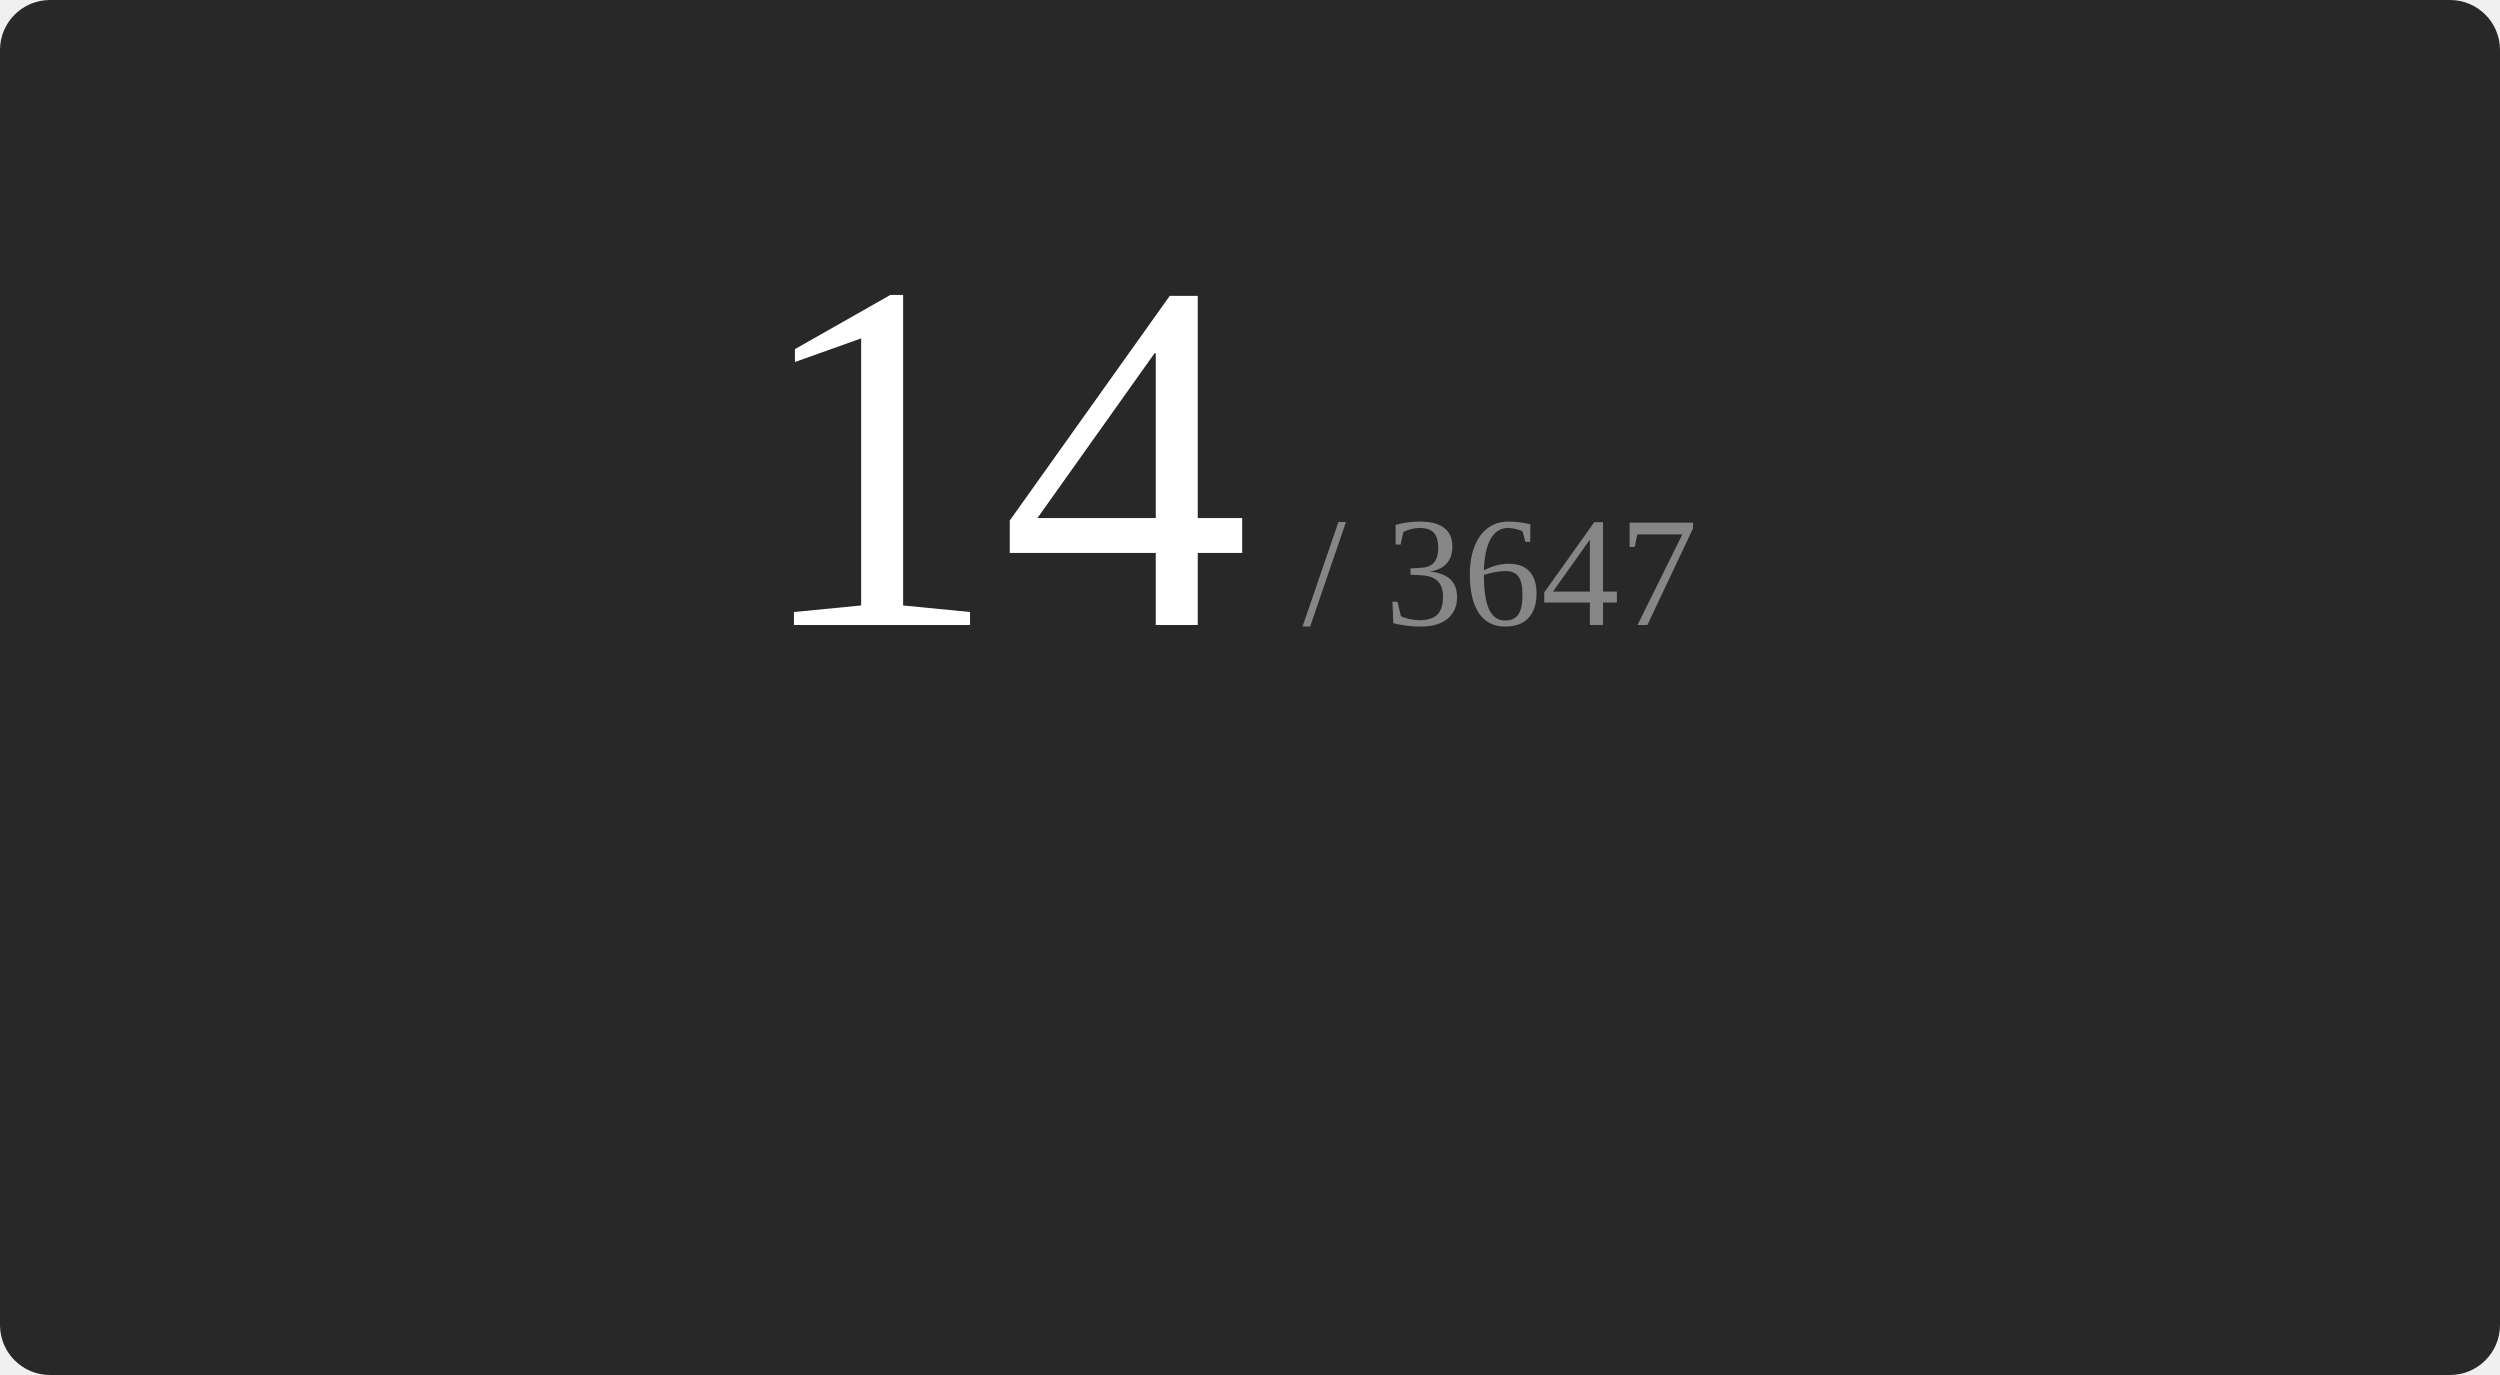
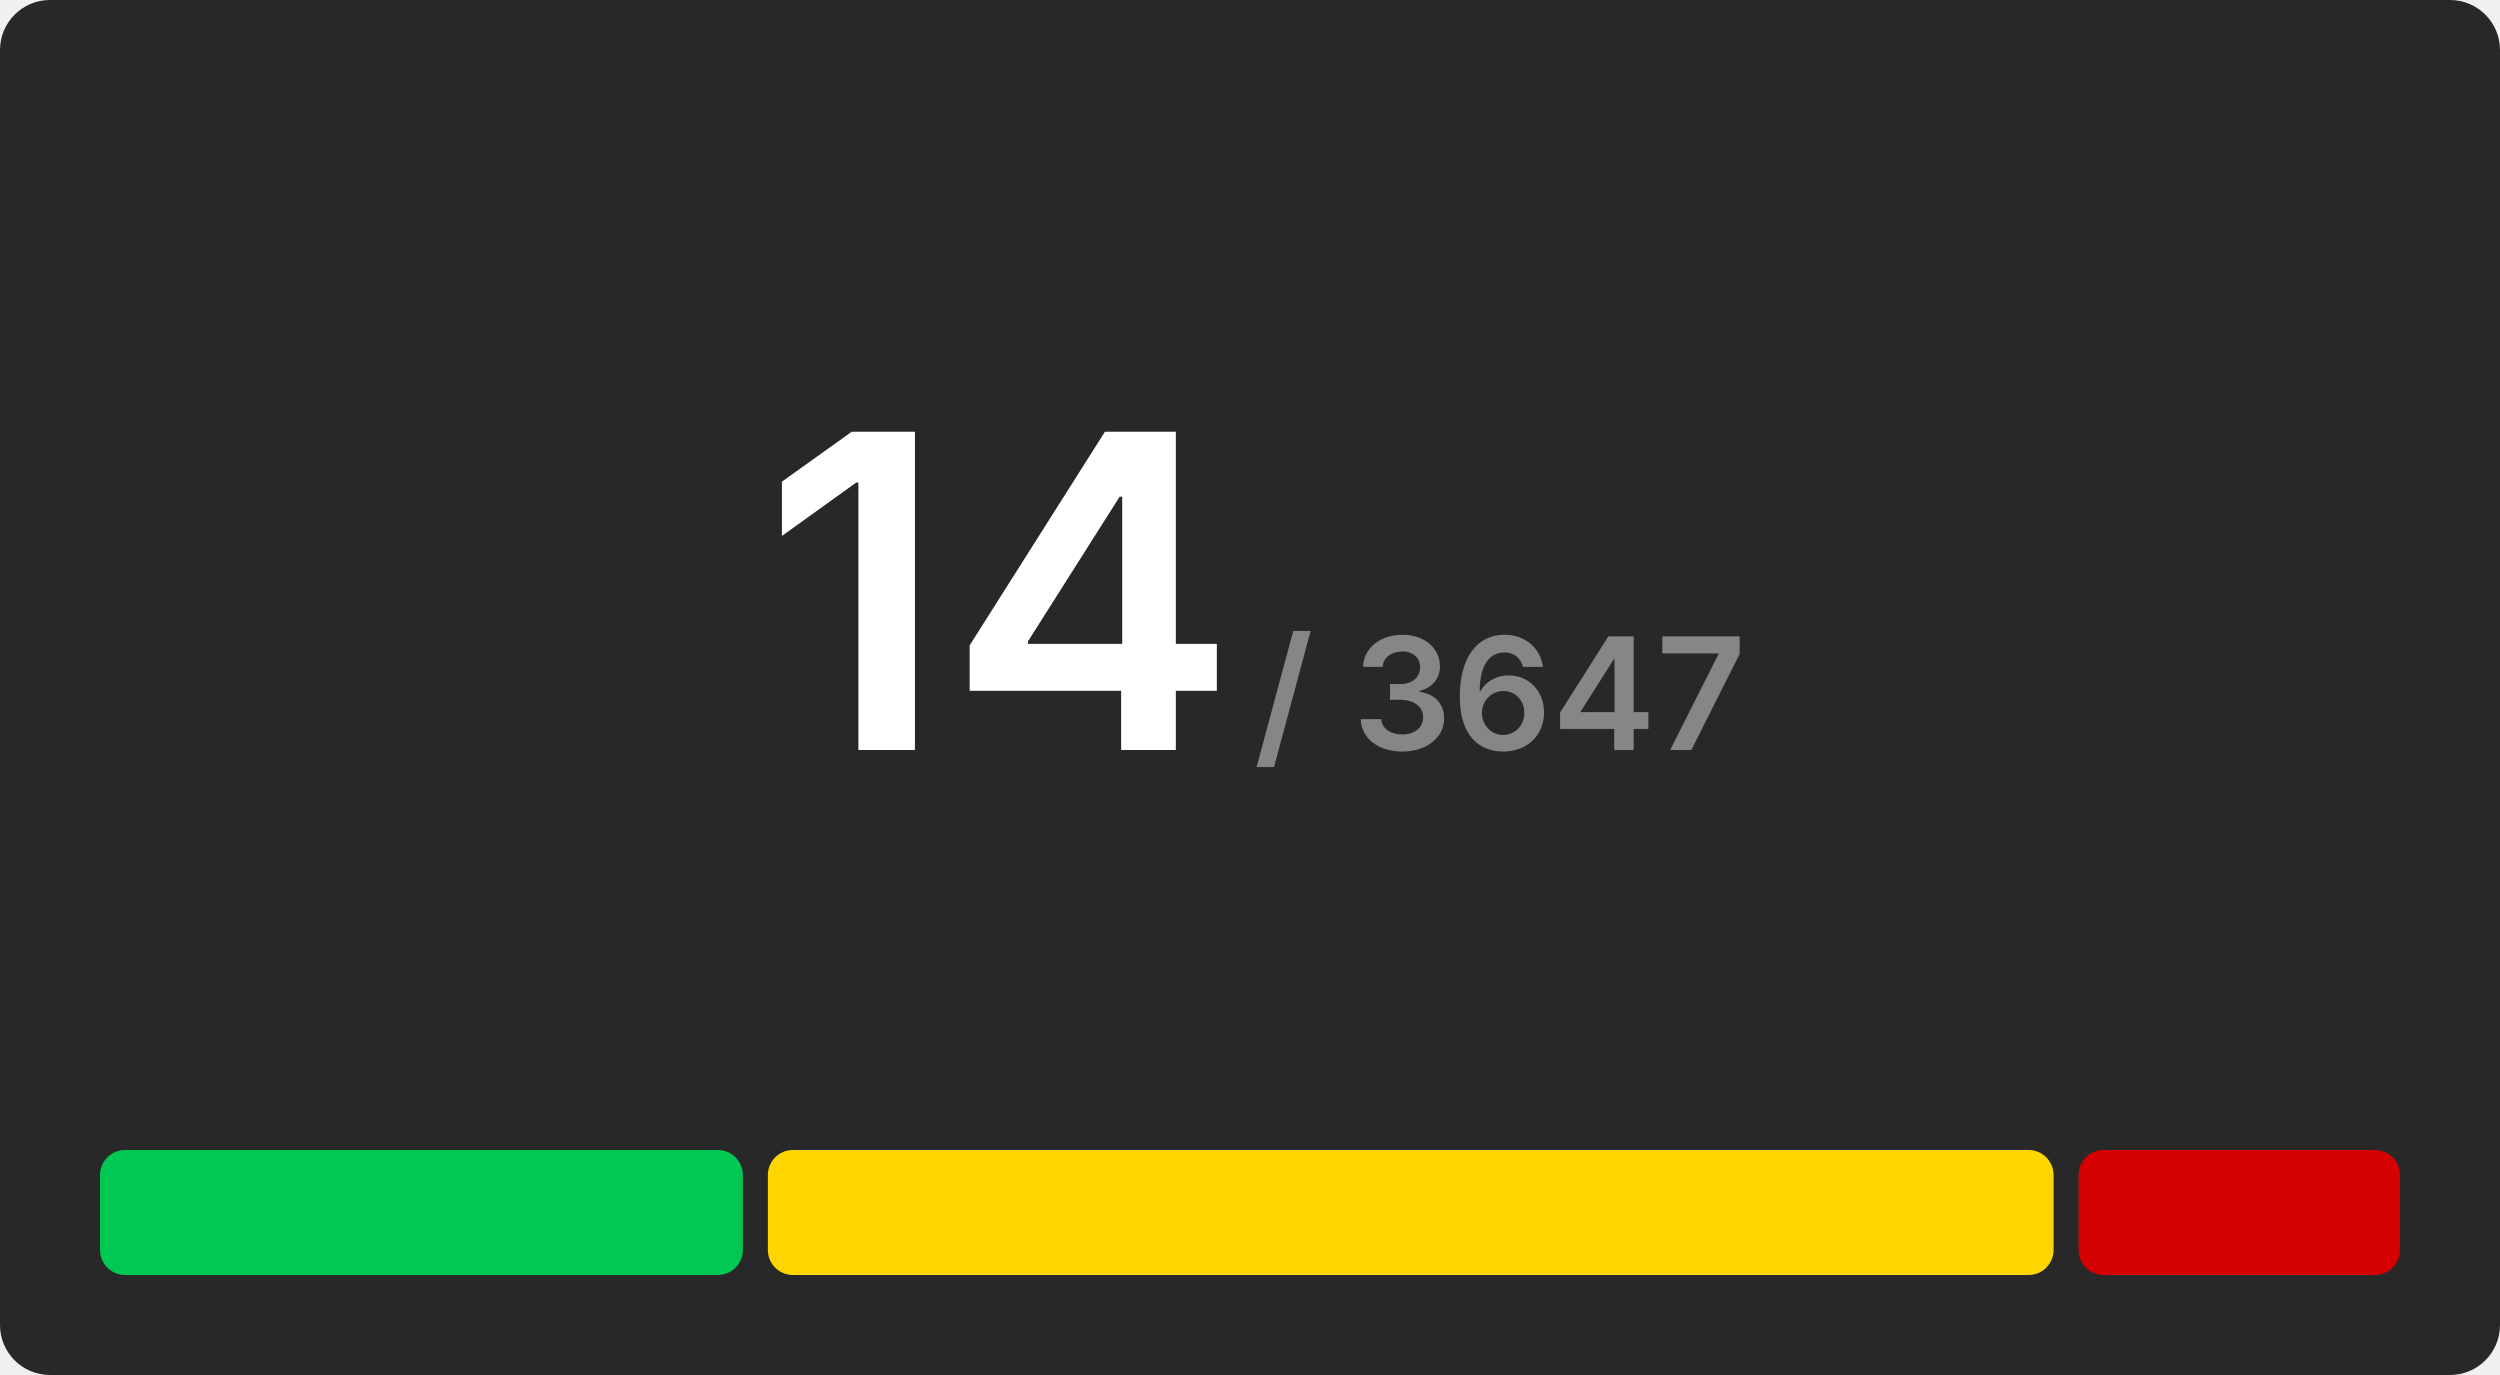
<svg xmlns="http://www.w3.org/2000/svg" width="400" height="220" viewBox="0 0 400 220">
  <rect x="0" y="0" width="400" height="220" rx="8" fill="#282828" />
-   <g transform="translate(160, 100)" text-anchor="middle">
-     <text font-size="80" fill="#ffffff" dominant-baseline="end">14</text>
-     <text font-size="25" fill="#868686" dominant-baseline="end" dx="80">/ 3647</text>
+   <g transform="translate(160, 120)" text-anchor="middle">
+     <text font-size="70" font-weight="600" font-family="Inter, Arial, Helvetica, sans-serif" fill="#ffffff" dominant-baseline="end">14</text>
+     <text font-size="25" font-weight="600" font-family="Inter, Arial, Helvetica, sans-serif" fill="#868686" dominant-baseline="end" dx="80">/ 3647</text>
+   </g>
+   <g transform="translate(16, 184)">
+     <rect x="0" y="0" width="102.857" height="20" fill="#00C853" rx="4" />
+     <rect x="106.857" y="0" width="205.714" height="20" fill="#FFD600" rx="4" />
+     <rect x="316.571" y="0" width="51.428" height="20" fill="#D50000" rx="4" />
  </g>
</svg>
